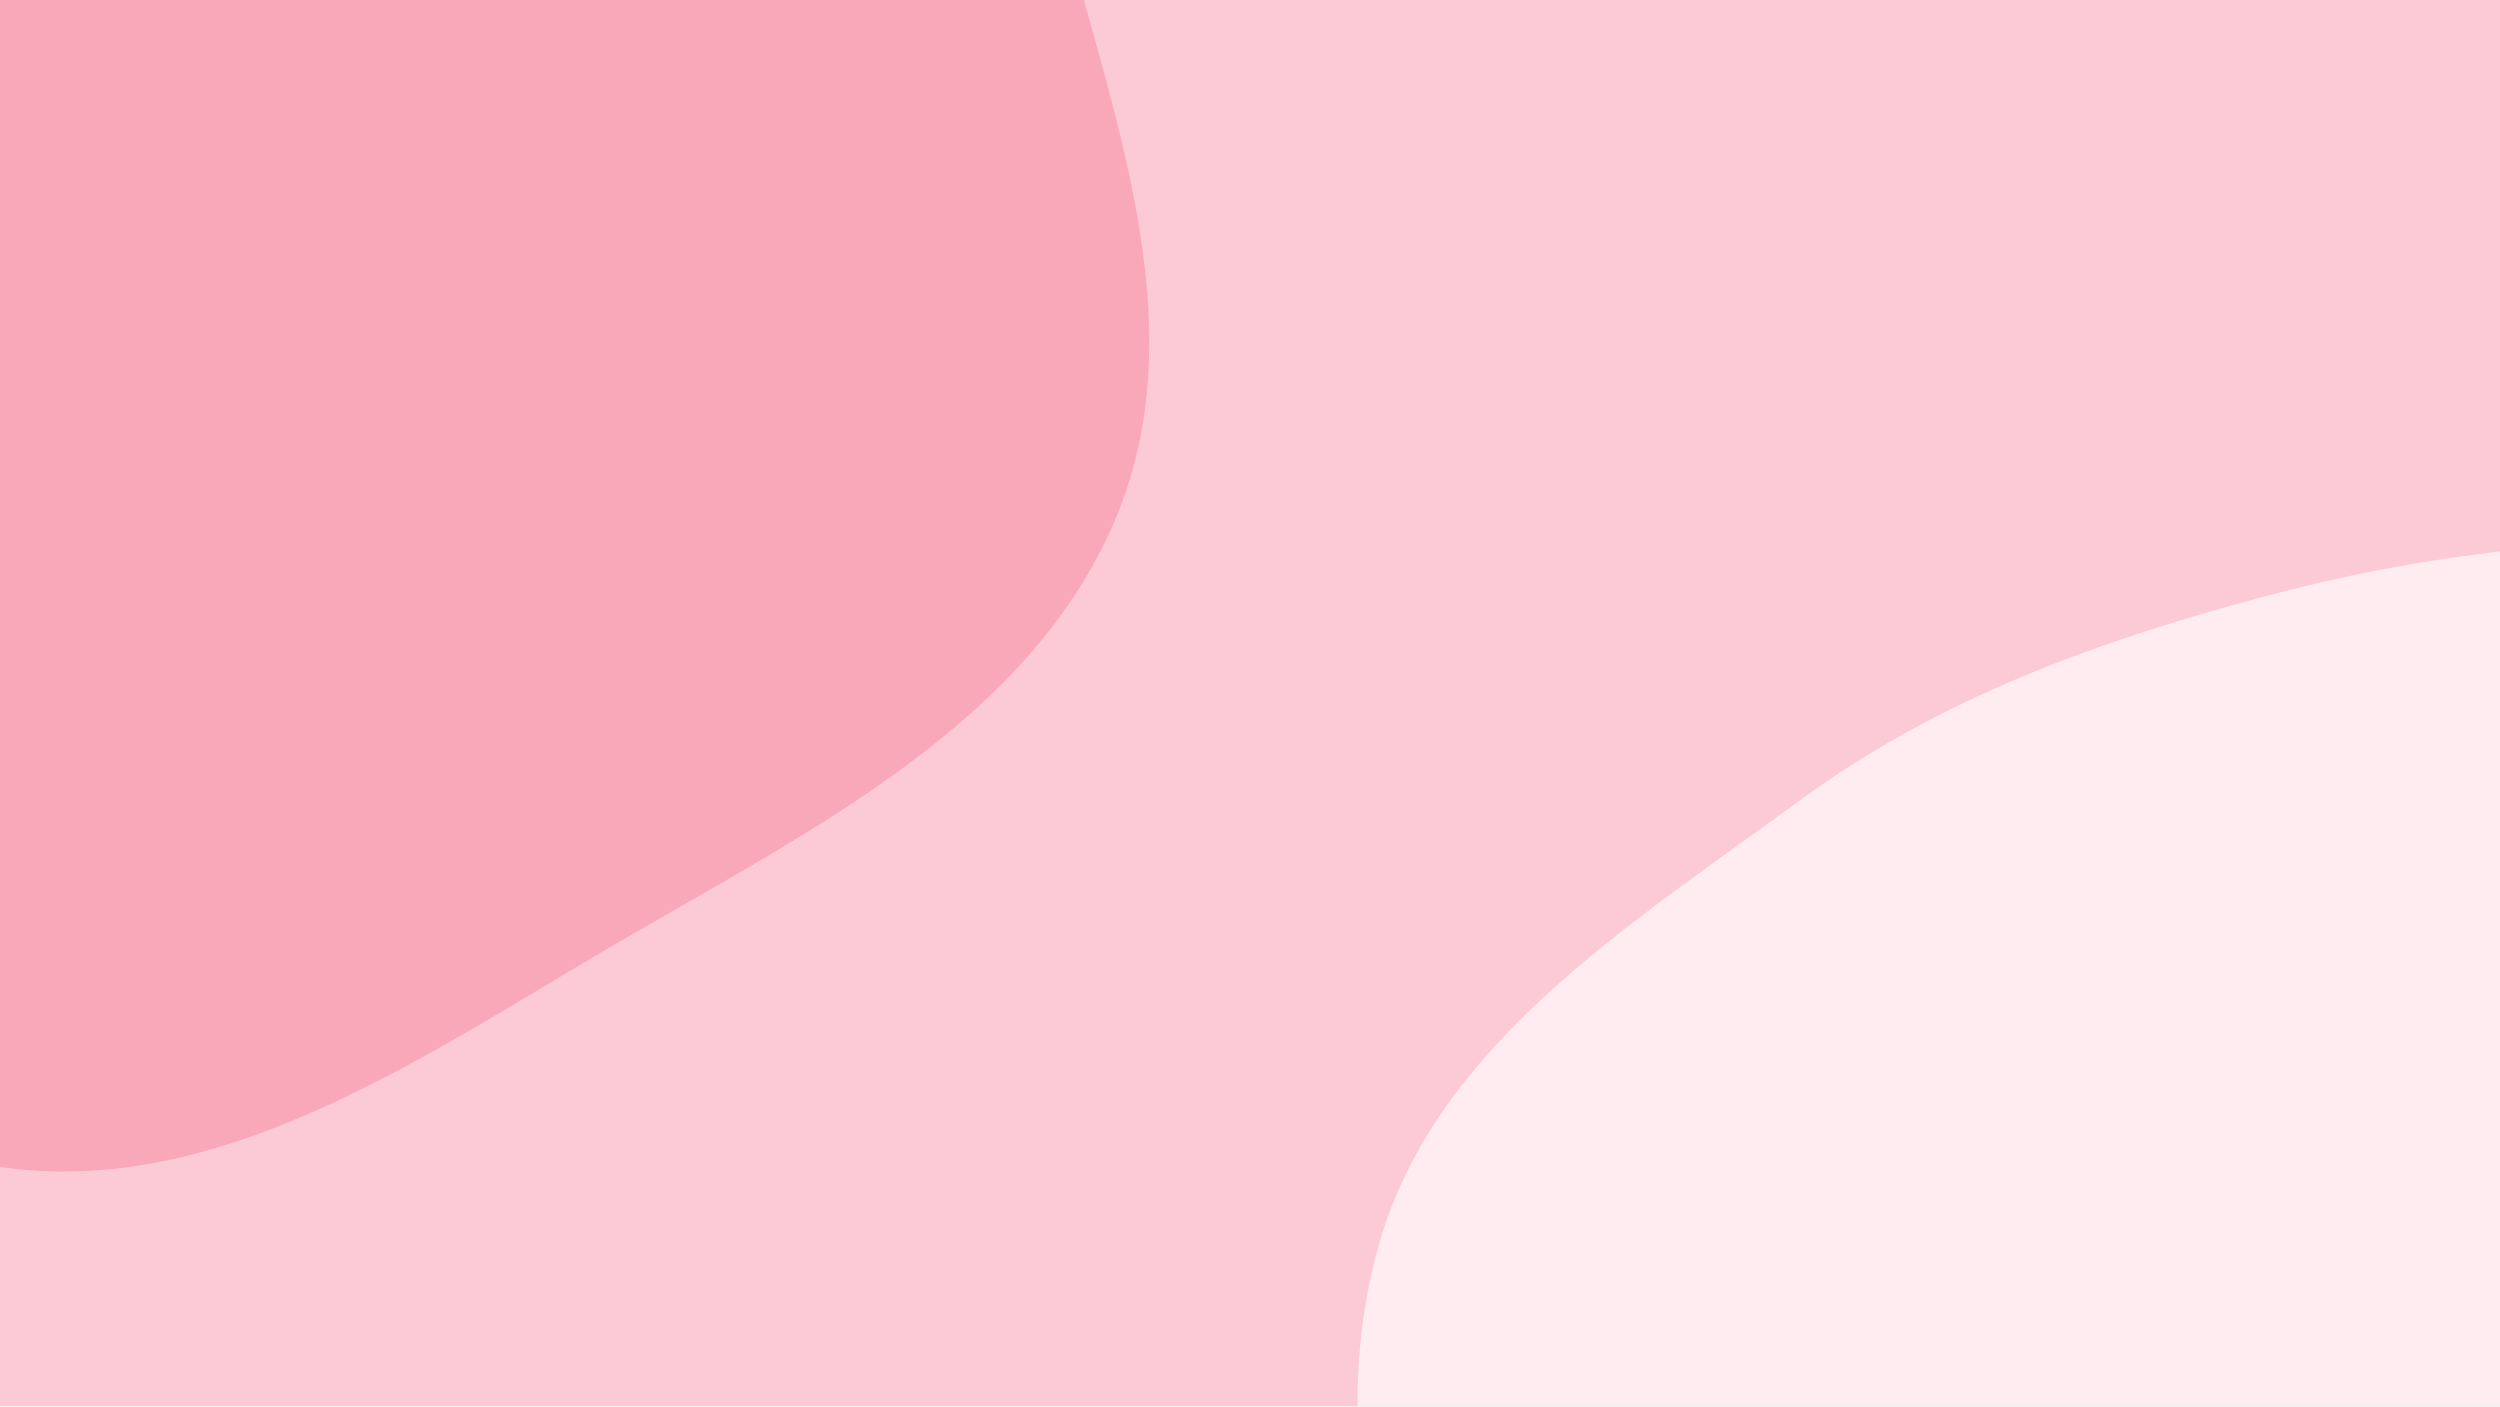
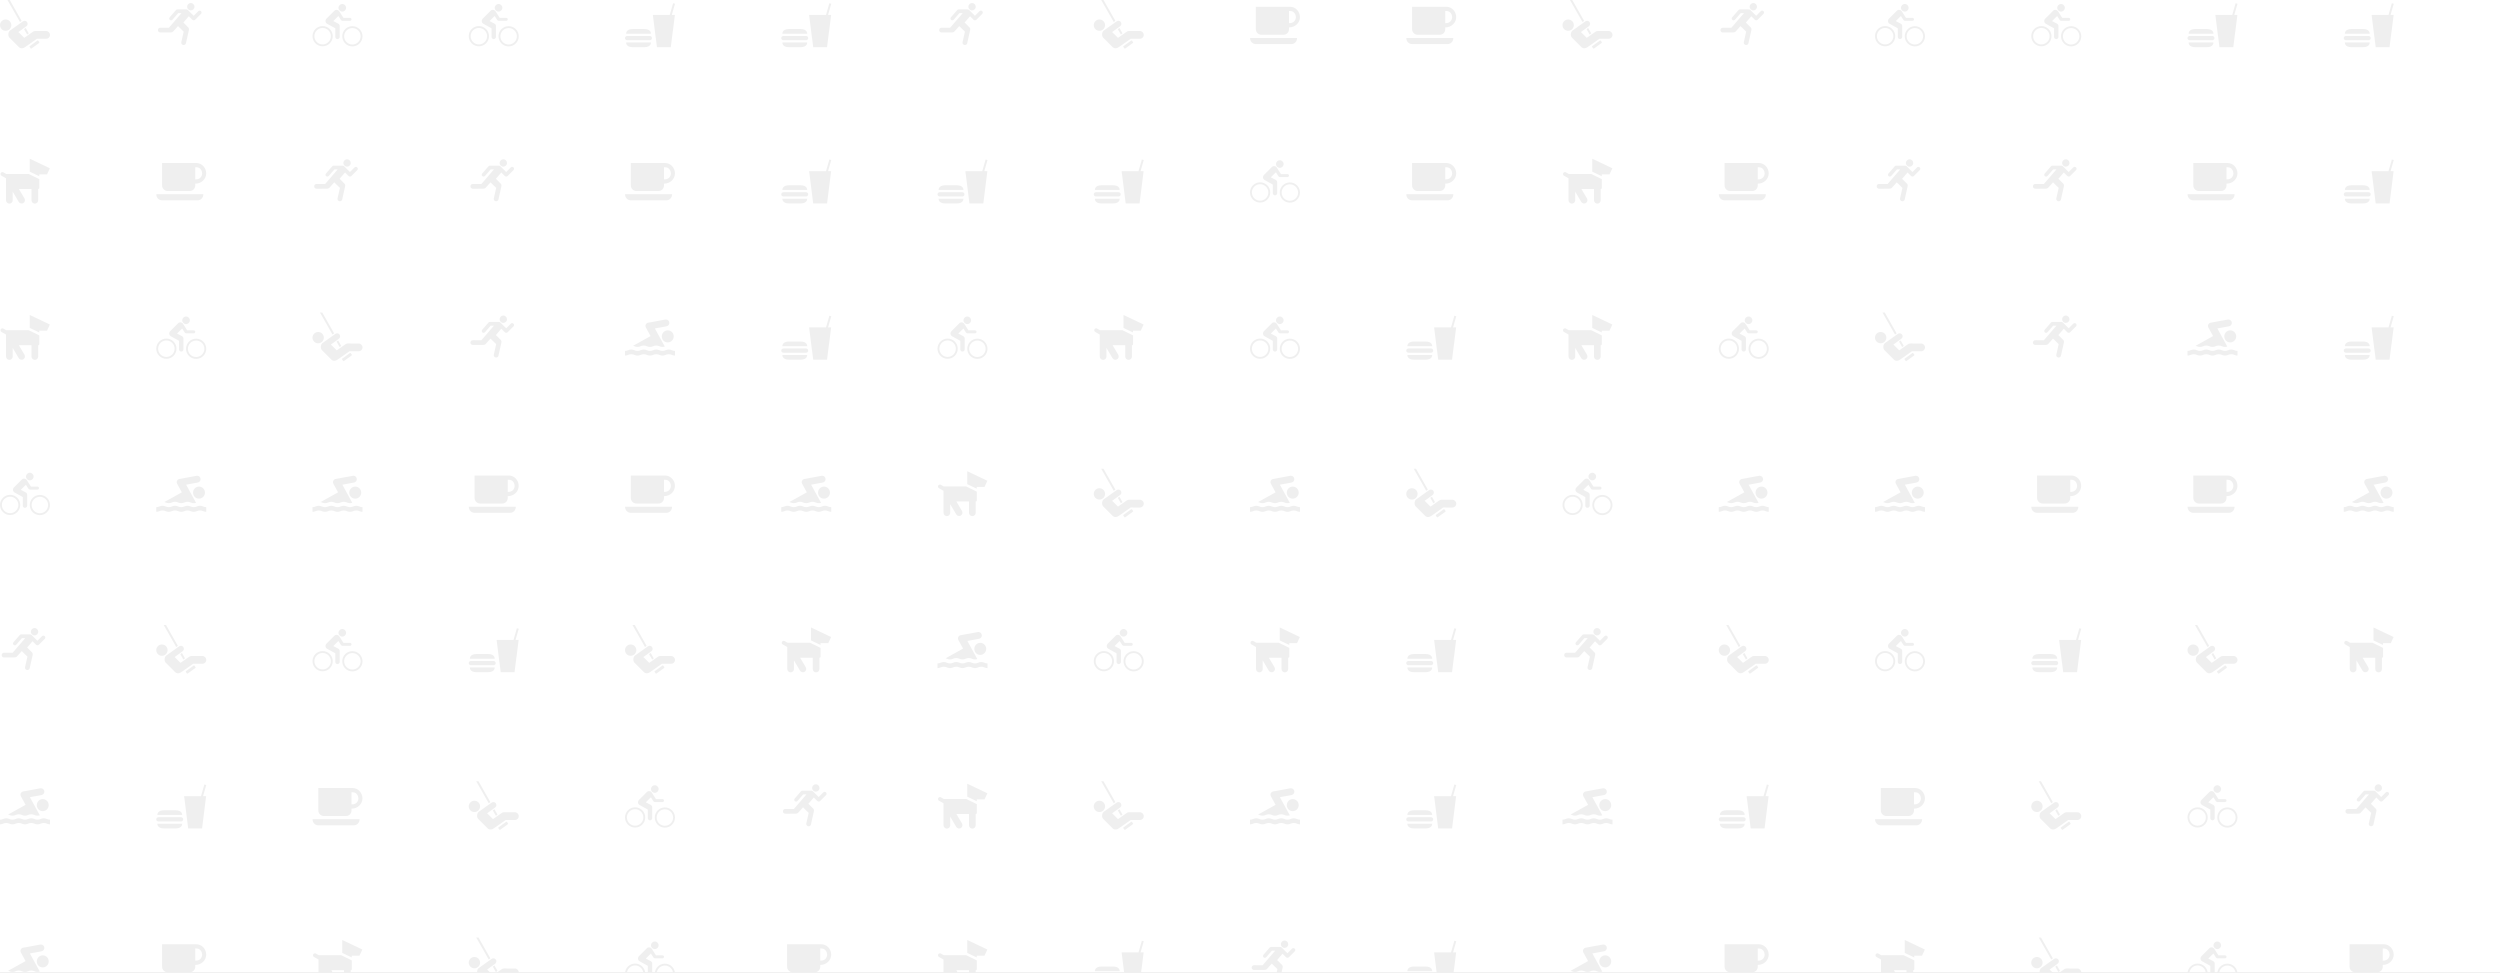
- <svg xmlns="http://www.w3.org/2000/svg" version="1.1" width="1920" height="1080" preserveAspectRatio="none" viewBox="0 0 1920 1080">
-   <g mask="url(&quot;#SvgjsMask1033&quot;)" fill="none">
-     <rect width="1920" height="1080" x="0" y="0" fill="rgba(251, 202, 213, 1)" />
-     <path d="M0,896.245C167.396,920.504,321.88,813.454,467.784,727.886C619.075,639.158,794.426,555.373,859.169,392.37C923.334,230.822,839.382,54.501,802.735,-115.416C768.704,-273.204,772.324,-457.219,652.586,-565.469C534.46,-672.262,346.944,-616.494,195.17,-664.69C38.475,-714.449,-86.697,-869.22,-250.215,-852.153C-418.631,-834.575,-565.655,-713.15,-663.645,-575.052C-757.534,-442.733,-764.511,-273.39,-775.734,-111.534C-786.231,39.859,-798.826,198.366,-726.524,331.793C-656.136,461.688,-504.742,513.216,-388.075,603.857C-257.531,705.28,-163.604,872.536,0,896.245" fill="#f9a8ba" />
-     <path d="M1920 1938.443C2090.406 1968.239 2281.492 1962.149 2422.72 1862.247 2562.577 1763.315 2616.503 1583.127 2657.451 1416.782 2693.292 1271.181 2652.411 1125.862 2640.788 976.366 2628.211 814.602 2697.647 620.668 2586.373 502.584 2474.494 383.859 2277.352 426.274 2114.438 417.807 1985.625 411.113 1862.071 424.999 1737.502 458.468 1610.155 492.683 1489.013 536.426 1382.683 614.412 1253.519 709.145 1102.369 802.026 1058.881 956.19 1014.223 1114.502 1066.306 1290.403 1152.467 1430.521 1233.967 1563.058 1389.097 1618.339 1518.849 1704.203 1650.648 1791.422 1764.317 1911.221 1920 1938.443" fill="#feecf0" />
+ <svg xmlns="http://www.w3.org/2000/svg" xmlns:xlink="http://www.w3.org/1999/xlink" version="1.1" width="1440" height="560" preserveAspectRatio="none" viewBox="0 0 1440 560">
+   <g mask="url(&quot;#SvgjsMask2285&quot;)" fill="none">
+     <rect width="1440" height="560" x="0" y="0" fill="rgba(255, 255, 255, 1)" />
+     <use xlink:href="#SvgjsG2293" transform="translate(0, 0)" fill="rgba(239, 239, 239, 1)" />
+     <use xlink:href="#SvgjsG2293" transform="translate(900, 0)" fill="rgba(239, 239, 239, 1)" />
  </g>
  <defs>
-     <mask id="SvgjsMask1033">
-       <rect width="1920" height="1080" fill="#ffffff" />
+     <mask id="SvgjsMask2285">
+       <rect width="1440" height="560" fill="#ffffff" />
    </mask>
+     <g id="SvgjsG2289">
+       <path d="M11.063 3.332A1.177 1.177 0 1 0 11.058 0.978a1.177 1.177 0 0 0 0.005 2.354z" />
+       <path d="M5.182 6.316a0.59 0.59 0 1 1-0.85-0.817l1.974-2.272a0.592 0.592 0 0 1 0.455-0.214H9.618a0.764 0.764 0 0 1 0.538 0.217L11.977 5.049l1.511-1.506a0.61 0.61 0 0 1 0.866 0.853L12.533 6.235c-0.551 0.551-0.996 0.082-0.995 0.081l-1.12-1.12-1.742 2.016 1.6 1.6s0.334 0.313 0.142 0.936L9.522 13.742a0.764 0.764 0 1 1-1.481-0.345l0.736-3.276-1.813-1.767-1.565 1.742s-0.254 0.309-0.924 0.284l-3.168 0.009A0.764 0.764 0 0 1 0.551 9.796a0.747 0.747 0 0 1 0.761-0.925l2.725 0.013 4.036-4.676-1.053-0.004-1.834 2.112z" />
+     </g>
+     <g id="SvgjsG2288">
+       <path d="M3.236 14.219c1.457 0 2.639-1.182 2.639-2.641 0-1.454-1.182-2.637-2.639-2.637-1.453 0-2.636 1.182-2.636 2.638 0 1.459 1.182 2.641 2.636 2.642zM0 11.578c0-1.787 1.452-3.234 3.236-3.234 1.789 0 3.239 1.446 3.239 3.234 0 1.79-1.45 3.237-3.239 3.237C1.452 14.815 0 13.367 0 11.578z m12.764 2.671c1.453 0 2.636-1.18 2.636-2.639 0-1.457-1.182-2.637-2.636-2.637-1.457 0-2.639 1.181-2.639 2.638 0 1.459 1.182 2.64 2.639 2.64zM9.525 11.61c0-1.789 1.452-3.236 3.239-3.236 1.784 0 3.236 1.446 3.236 3.236s-1.452 3.237-3.236 3.237c-1.788 0-3.239-1.448-3.239-3.237z m0.009-7.898c0.672 0 1.218-0.542 1.218-1.214S10.206 1.28 9.534 1.28s-1.218 0.546-1.218 1.218 0.546 1.214 1.218 1.214z" />
+       <path d="M9.584 6.666c-0.176 0.004-0.366-0.084-0.506-0.306l-0.791-1.235-1.631 1.614 1.513 0.795c0.622 0.298 0.528 0.844 0.528 0.844v3.424c0 0.388-0.312 0.704-0.701 0.704s-0.701-0.316-0.7-0.704V9.062l-2.623-1.457a1.02 1.02 0 0 1-0.525-0.889 1.003 1.003 0 0 1 0.262-0.683l2.573-2.577c0.32-0.362 0.765-0.304 0.765-0.304 0.539 0 0.823 0.47 0.823 0.47l1.337 2.095 2.03-0.004c0.729 0 0.729 0.952 0 0.952h-2.353z" />
+     </g>
+     <g id="SvgjsG2287">
+       <path d="M6.038 10.472H10.08v3.613c0 0.594 0.479 1.073 1.073 1.073s1.066-0.479 1.066-1.073V10.472c0.322 0 0.358-0.207 0.358-0.451V7.323l-3.384-1.652H2.004l-0.923-0.526c-0.3-0.169-0.679-0.061-0.844 0.232a0.613 0.613 0 0 0 0.234 0.844l1.458 0.838v7.026a1.071 1.071 0 0 0 1.073 1.073c0.587 0 1.066-0.479 1.065-1.073v-2.754L6 14.607c0.309 0.508 0.966 0.673 1.467 0.372a1.073 1.073 0 0 0 0.372-1.466l-1.803-3.041z m3.484-5.538l3.047 1.452v-0.573h2.476l0.908-1.96L9.522 0.791v4.143z" fill-rule="evenodd" />
+     </g>
+     <g id="SvgjsG2290">
+       <path d="M16 13.788a2.347 2.347 0 0 1-0.984-0.217 2.437 2.437 0 0 0-1.014-0.226c-0.364 0-0.71 0.085-1.016 0.225a2.346 2.346 0 0 1-0.984 0.218c-0.35 0-0.686-0.079-0.984-0.218-0.311-0.14-0.658-0.225-1.016-0.225-0.362 0-0.709 0.085-1.017 0.225a2.353 2.353 0 0 1-0.984 0.218c-0.35 0-0.684-0.079-0.986-0.218-0.307-0.14-0.653-0.225-1.012-0.225-0.362 0-0.709 0.085-1.016 0.225a2.359 2.359 0 0 1-0.988 0.218c-0.345 0-0.684-0.079-0.983-0.218-0.307-0.14-0.654-0.225-1.016-0.225-0.36 0-0.705 0.085-1.012 0.225A2.375 2.375 0 0 1 0 13.788v-1.493c0.35 0 0.684-0.082 0.988-0.214a2.386 2.386 0 0 1 1.012-0.229c0.362 0 0.709 0.085 1.016 0.229 0.298 0.133 0.637 0.214 0.982 0.214 0.35 0 0.69-0.082 0.988-0.214a2.394 2.394 0 0 1 1.017-0.229c0.359 0 0.705 0.085 1.011 0.229 0.302 0.133 0.636 0.214 0.987 0.214 0.347 0 0.686-0.082 0.984-0.214a2.396 2.396 0 0 1 1.016-0.229c0.358 0 0.705 0.085 1.016 0.229 0.298 0.133 0.634 0.214 0.984 0.214 0.35 0 0.684-0.082 0.984-0.214a2.386 2.386 0 0 1 1.016-0.229c0.362 0 0.709 0.085 1.015 0.229 0.3 0.133 0.634 0.214 0.984 0.214v1.493z m-2.317-4.224c1.051 0 1.903-0.866 1.903-1.928 0-1.063-0.852-1.925-1.903-1.925-1.053 0-1.904 0.862-1.904 1.925 0 1.063 0.776 1.929 1.904 1.929z" />
+       <path d="M2.597 10.648c0.148 0.036 0.287 0.088 0.419 0.148a2.38 2.38 0 0 0 0.983 0.218c0.35 0 0.69-0.081 0.988-0.218 0.307-0.141 0.653-0.23 1.016-0.229 0.359 0 0.705 0.089 1.012 0.229 0.302 0.136 0.636 0.218 0.986 0.218 0.347 0 0.686-0.081 0.984-0.218 0.307-0.141 0.654-0.23 1.016-0.229 0.358 0 0.705 0.089 1.016 0.229a2.37 2.37 0 0 0 0.984 0.218 2.429 2.429 0 0 0 0.733-0.117l-3.175-5.794 3.693-0.681c0.542-0.104 0.936-0.535 0.935-1.087 0-0.608-0.49-1.095-1.087-1.095-0.043 0-0.083 0-0.124 0.004l-5.704 1.05c-0.4 0.093-0.931 0.685-0.629 1.413l0.049 0.117 1.489 2.718L2.597 10.648z" />
+     </g>
+     <g id="SvgjsG2292">
+       <path d="M15.964 4.774l-1.312 10.327H10.223L8.916 4.774h5.408L15.395 1.04 16 1.21l-1.024 3.562 0.988 0.002zM8.29 10.788s0.166-1.502-2.131-1.502H2.5c-2.293 0-2.131 1.502-2.132 1.502h7.922zM0.368 13.595s-0.162 1.506 2.132 1.506h3.659c2.297 0 2.131-1.506 2.131-1.506H0.369z m7.578-0.727a0.68 0.68 0 0 0 0.68-0.68c0-0.372-0.304-0.676-0.68-0.676H0.68C0.306 11.512 0 11.816 0 12.188a0.682 0.682 0 0 0 0.68 0.68h7.266z" />
+     </g>
+     <g id="SvgjsG2286">
+       <path d="M1.811 9.858c1.002 0 1.815-0.813 1.815-1.816 0-1-0.813-1.811-1.815-1.81C0.811 6.232 0 7.042 0 8.043c0 1.002 0.811 1.815 1.811 1.815m10.166 3.116c0.084-0.057 0.196-0.041 0.258 0.042l0.335 0.463c0.057 0.08 0.038 0.196-0.041 0.258L10.068 15.525c-0.08 0.059-0.196 0.041-0.258-0.038l-0.336-0.466c-0.057-0.08-0.039-0.194 0.041-0.258L11.976 12.974zM9.193 10.668l-0.977-1.712-0.512 0.374 0.976 1.722 0.513-0.384zM6.914 6.668L3.117 0l-0.727 0.004L6.396 7.046l0.518-0.378z" />
+       <path d="M10.49 10.196c0.215-0.155 0.461-0.276 0.742-0.277l3.528 0.005c0.685 0 1.24 0.557 1.24 1.24a1.238 1.238 0 0 1-1.24 1.24l-2.943-0.005L8.056 15.052c-1.324 0.954-2.128-0.094-2.128-0.093L2.978 12.006c-0.493-0.594-0.388-1.722 0.205-2.219l4.083-2.909a0.966 0.966 0 0 1 1.352 0.116c0.34 0.406 0.286 1.011-0.121 1.352l-2.613 1.914L7.762 12.114l2.728-1.918z" />
+     </g>
+     <g id="SvgjsG2291">
+       <path d="M15.065 12.151H0.02c0 1.333 1.015 1.95 1.83 1.95h11.386c0.975 0 1.83-0.767 1.829-1.951zM12.853 2.166H1.869v7.208c0 0.976 0.843 1.75 1.755 1.75h7.121c1.031 0 1.731-0.863 1.731-1.749V8.773c2.031 0 3.505-1.527 3.505-3.303 0-1.815-1.445-3.303-3.126-3.303z m1.832 3.305c0 1.036-0.763 2.025-2.21 1.931V3.519l0.378 0 0 0.001c1.391 0 1.837 1.318 1.832 1.952v-0.001z" />
+     </g>
+     <g id="SvgjsG2293">
+       <use xlink:href="#SvgjsG2286" transform="translate(0, 0) scale(1.8)" fill="rgba(239, 239, 239, 1)" />
+       <use xlink:href="#SvgjsG2287" transform="translate(0, 90) scale(1.8)" fill="rgba(239, 239, 239, 1)" />
+       <use xlink:href="#SvgjsG2287" transform="translate(0, 180) scale(1.8)" fill="rgba(239, 239, 239, 1)" />
+       <use xlink:href="#SvgjsG2288" transform="translate(0, 270) scale(1.8)" fill="rgba(239, 239, 239, 1)" />
+       <use xlink:href="#SvgjsG2289" transform="translate(0, 360) scale(1.8)" fill="rgba(239, 239, 239, 1)" />
+       <use xlink:href="#SvgjsG2290" transform="translate(0, 450) scale(1.8)" fill="rgba(239, 239, 239, 1)" />
+       <use xlink:href="#SvgjsG2290" transform="translate(0, 540) scale(1.8)" fill="rgba(239, 239, 239, 1)" />
+       <use xlink:href="#SvgjsG2289" transform="translate(90, 0) scale(1.8)" fill="rgba(239, 239, 239, 1)" />
+       <use xlink:href="#SvgjsG2291" transform="translate(90, 90) scale(1.8)" fill="rgba(239, 239, 239, 1)" />
+       <use xlink:href="#SvgjsG2288" transform="translate(90, 180) scale(1.8)" fill="rgba(239, 239, 239, 1)" />
+       <use xlink:href="#SvgjsG2290" transform="translate(90, 270) scale(1.8)" fill="rgba(239, 239, 239, 1)" />
+       <use xlink:href="#SvgjsG2286" transform="translate(90, 360) scale(1.8)" fill="rgba(239, 239, 239, 1)" />
+       <use xlink:href="#SvgjsG2292" transform="translate(90, 450) scale(1.8)" fill="rgba(239, 239, 239, 1)" />
+       <use xlink:href="#SvgjsG2291" transform="translate(90, 540) scale(1.8)" fill="rgba(239, 239, 239, 1)" />
+       <use xlink:href="#SvgjsG2288" transform="translate(180, 0) scale(1.8)" fill="rgba(239, 239, 239, 1)" />
+       <use xlink:href="#SvgjsG2289" transform="translate(180, 90) scale(1.8)" fill="rgba(239, 239, 239, 1)" />
+       <use xlink:href="#SvgjsG2286" transform="translate(180, 180) scale(1.8)" fill="rgba(239, 239, 239, 1)" />
+       <use xlink:href="#SvgjsG2290" transform="translate(180, 270) scale(1.8)" fill="rgba(239, 239, 239, 1)" />
+       <use xlink:href="#SvgjsG2288" transform="translate(180, 360) scale(1.8)" fill="rgba(239, 239, 239, 1)" />
+       <use xlink:href="#SvgjsG2291" transform="translate(180, 450) scale(1.8)" fill="rgba(239, 239, 239, 1)" />
+       <use xlink:href="#SvgjsG2287" transform="translate(180, 540) scale(1.8)" fill="rgba(239, 239, 239, 1)" />
+       <use xlink:href="#SvgjsG2288" transform="translate(270, 0) scale(1.8)" fill="rgba(239, 239, 239, 1)" />
+       <use xlink:href="#SvgjsG2289" transform="translate(270, 90) scale(1.8)" fill="rgba(239, 239, 239, 1)" />
+       <use xlink:href="#SvgjsG2289" transform="translate(270, 180) scale(1.8)" fill="rgba(239, 239, 239, 1)" />
+       <use xlink:href="#SvgjsG2291" transform="translate(270, 270) scale(1.8)" fill="rgba(239, 239, 239, 1)" />
+       <use xlink:href="#SvgjsG2292" transform="translate(270, 360) scale(1.8)" fill="rgba(239, 239, 239, 1)" />
+       <use xlink:href="#SvgjsG2286" transform="translate(270, 450) scale(1.8)" fill="rgba(239, 239, 239, 1)" />
+       <use xlink:href="#SvgjsG2286" transform="translate(270, 540) scale(1.8)" fill="rgba(239, 239, 239, 1)" />
+       <use xlink:href="#SvgjsG2292" transform="translate(360, 0) scale(1.8)" fill="rgba(239, 239, 239, 1)" />
+       <use xlink:href="#SvgjsG2291" transform="translate(360, 90) scale(1.8)" fill="rgba(239, 239, 239, 1)" />
+       <use xlink:href="#SvgjsG2290" transform="translate(360, 180) scale(1.8)" fill="rgba(239, 239, 239, 1)" />
+       <use xlink:href="#SvgjsG2291" transform="translate(360, 270) scale(1.8)" fill="rgba(239, 239, 239, 1)" />
+       <use xlink:href="#SvgjsG2286" transform="translate(360, 360) scale(1.8)" fill="rgba(239, 239, 239, 1)" />
+       <use xlink:href="#SvgjsG2288" transform="translate(360, 450) scale(1.8)" fill="rgba(239, 239, 239, 1)" />
+       <use xlink:href="#SvgjsG2288" transform="translate(360, 540) scale(1.8)" fill="rgba(239, 239, 239, 1)" />
+       <use xlink:href="#SvgjsG2292" transform="translate(450, 0) scale(1.8)" fill="rgba(239, 239, 239, 1)" />
+       <use xlink:href="#SvgjsG2292" transform="translate(450, 90) scale(1.8)" fill="rgba(239, 239, 239, 1)" />
+       <use xlink:href="#SvgjsG2292" transform="translate(450, 180) scale(1.8)" fill="rgba(239, 239, 239, 1)" />
+       <use xlink:href="#SvgjsG2290" transform="translate(450, 270) scale(1.8)" fill="rgba(239, 239, 239, 1)" />
+       <use xlink:href="#SvgjsG2287" transform="translate(450, 360) scale(1.8)" fill="rgba(239, 239, 239, 1)" />
+       <use xlink:href="#SvgjsG2289" transform="translate(450, 450) scale(1.8)" fill="rgba(239, 239, 239, 1)" />
+       <use xlink:href="#SvgjsG2291" transform="translate(450, 540) scale(1.8)" fill="rgba(239, 239, 239, 1)" />
+       <use xlink:href="#SvgjsG2289" transform="translate(540, 0) scale(1.8)" fill="rgba(239, 239, 239, 1)" />
+       <use xlink:href="#SvgjsG2292" transform="translate(540, 90) scale(1.8)" fill="rgba(239, 239, 239, 1)" />
+       <use xlink:href="#SvgjsG2288" transform="translate(540, 180) scale(1.8)" fill="rgba(239, 239, 239, 1)" />
+       <use xlink:href="#SvgjsG2287" transform="translate(540, 270) scale(1.8)" fill="rgba(239, 239, 239, 1)" />
+       <use xlink:href="#SvgjsG2290" transform="translate(540, 360) scale(1.8)" fill="rgba(239, 239, 239, 1)" />
+       <use xlink:href="#SvgjsG2287" transform="translate(540, 450) scale(1.8)" fill="rgba(239, 239, 239, 1)" />
+       <use xlink:href="#SvgjsG2287" transform="translate(540, 540) scale(1.8)" fill="rgba(239, 239, 239, 1)" />
+       <use xlink:href="#SvgjsG2286" transform="translate(630, 0) scale(1.8)" fill="rgba(239, 239, 239, 1)" />
+       <use xlink:href="#SvgjsG2292" transform="translate(630, 90) scale(1.8)" fill="rgba(239, 239, 239, 1)" />
+       <use xlink:href="#SvgjsG2287" transform="translate(630, 180) scale(1.8)" fill="rgba(239, 239, 239, 1)" />
+       <use xlink:href="#SvgjsG2286" transform="translate(630, 270) scale(1.8)" fill="rgba(239, 239, 239, 1)" />
+       <use xlink:href="#SvgjsG2288" transform="translate(630, 360) scale(1.8)" fill="rgba(239, 239, 239, 1)" />
+       <use xlink:href="#SvgjsG2286" transform="translate(630, 450) scale(1.8)" fill="rgba(239, 239, 239, 1)" />
+       <use xlink:href="#SvgjsG2292" transform="translate(630, 540) scale(1.8)" fill="rgba(239, 239, 239, 1)" />
+       <use xlink:href="#SvgjsG2291" transform="translate(720, 0) scale(1.8)" fill="rgba(239, 239, 239, 1)" />
+       <use xlink:href="#SvgjsG2288" transform="translate(720, 90) scale(1.8)" fill="rgba(239, 239, 239, 1)" />
+       <use xlink:href="#SvgjsG2288" transform="translate(720, 180) scale(1.8)" fill="rgba(239, 239, 239, 1)" />
+       <use xlink:href="#SvgjsG2290" transform="translate(720, 270) scale(1.8)" fill="rgba(239, 239, 239, 1)" />
+       <use xlink:href="#SvgjsG2287" transform="translate(720, 360) scale(1.8)" fill="rgba(239, 239, 239, 1)" />
+       <use xlink:href="#SvgjsG2290" transform="translate(720, 450) scale(1.8)" fill="rgba(239, 239, 239, 1)" />
+       <use xlink:href="#SvgjsG2289" transform="translate(720, 540) scale(1.8)" fill="rgba(239, 239, 239, 1)" />
+       <use xlink:href="#SvgjsG2291" transform="translate(810, 0) scale(1.8)" fill="rgba(239, 239, 239, 1)" />
+       <use xlink:href="#SvgjsG2291" transform="translate(810, 90) scale(1.8)" fill="rgba(239, 239, 239, 1)" />
+       <use xlink:href="#SvgjsG2292" transform="translate(810, 180) scale(1.8)" fill="rgba(239, 239, 239, 1)" />
+       <use xlink:href="#SvgjsG2286" transform="translate(810, 270) scale(1.8)" fill="rgba(239, 239, 239, 1)" />
+       <use xlink:href="#SvgjsG2292" transform="translate(810, 360) scale(1.8)" fill="rgba(239, 239, 239, 1)" />
+       <use xlink:href="#SvgjsG2292" transform="translate(810, 450) scale(1.8)" fill="rgba(239, 239, 239, 1)" />
+       <use xlink:href="#SvgjsG2292" transform="translate(810, 540) scale(1.8)" fill="rgba(239, 239, 239, 1)" />
+     </g>
  </defs>
</svg>
